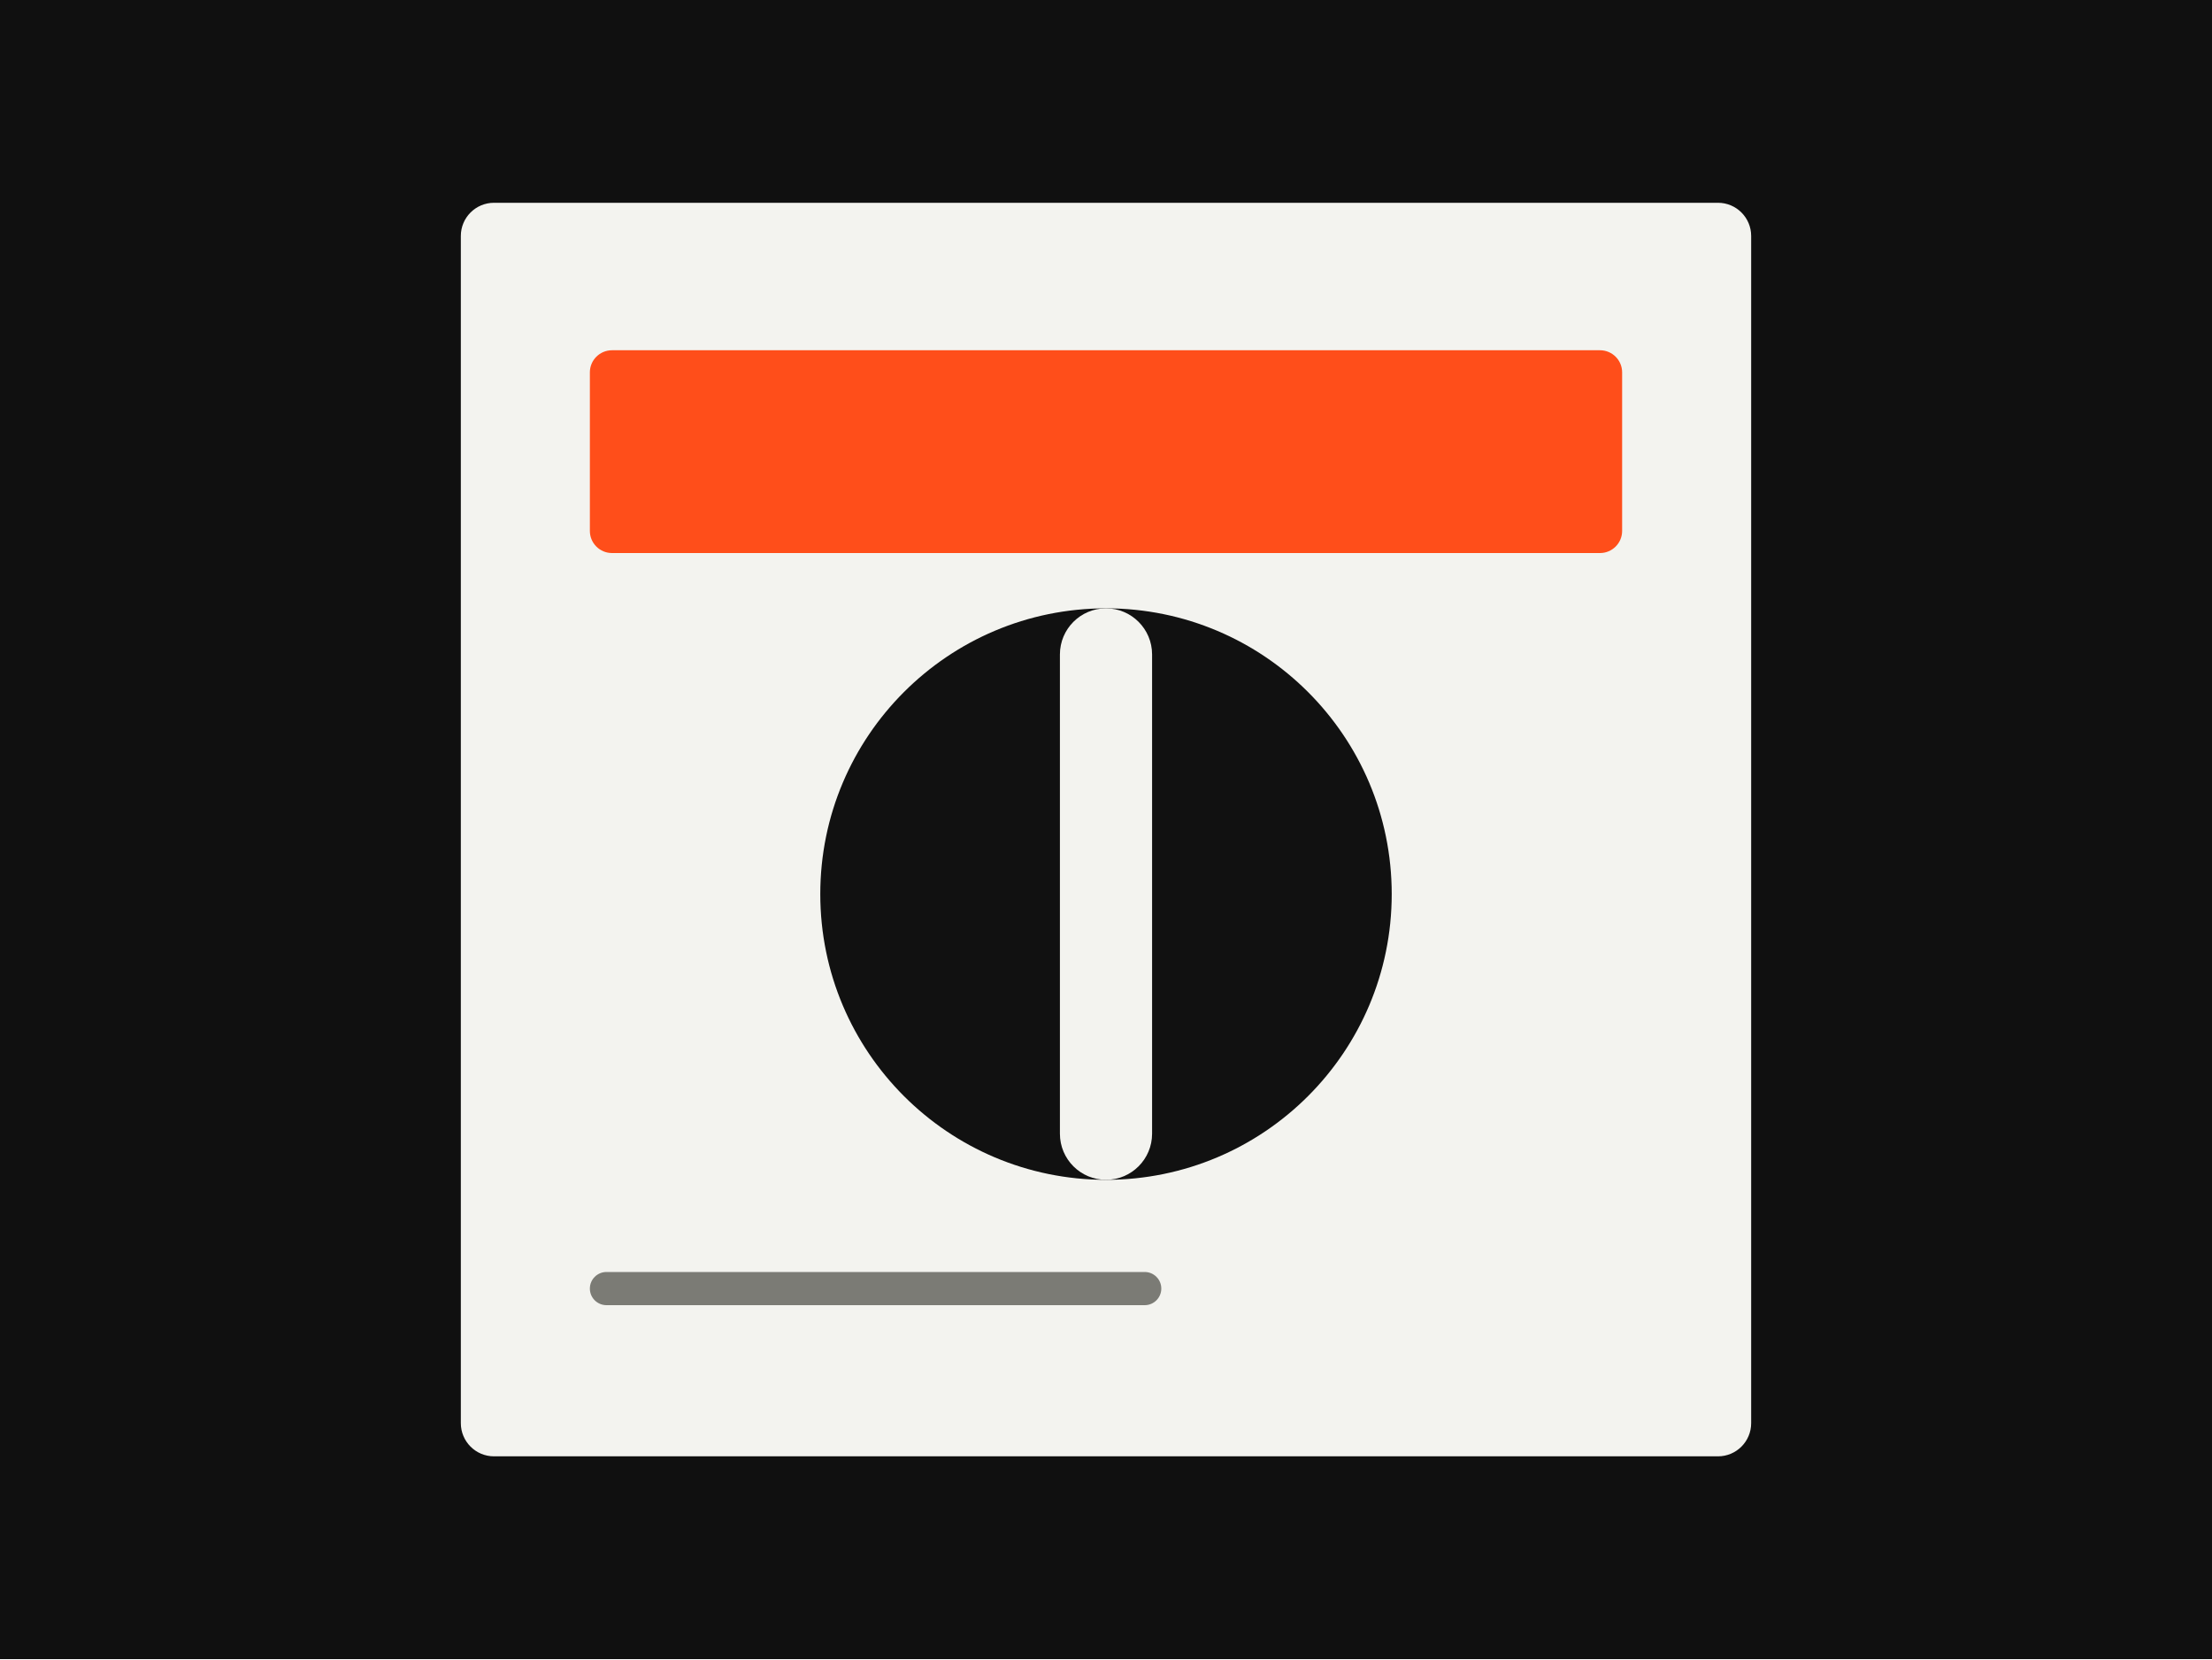
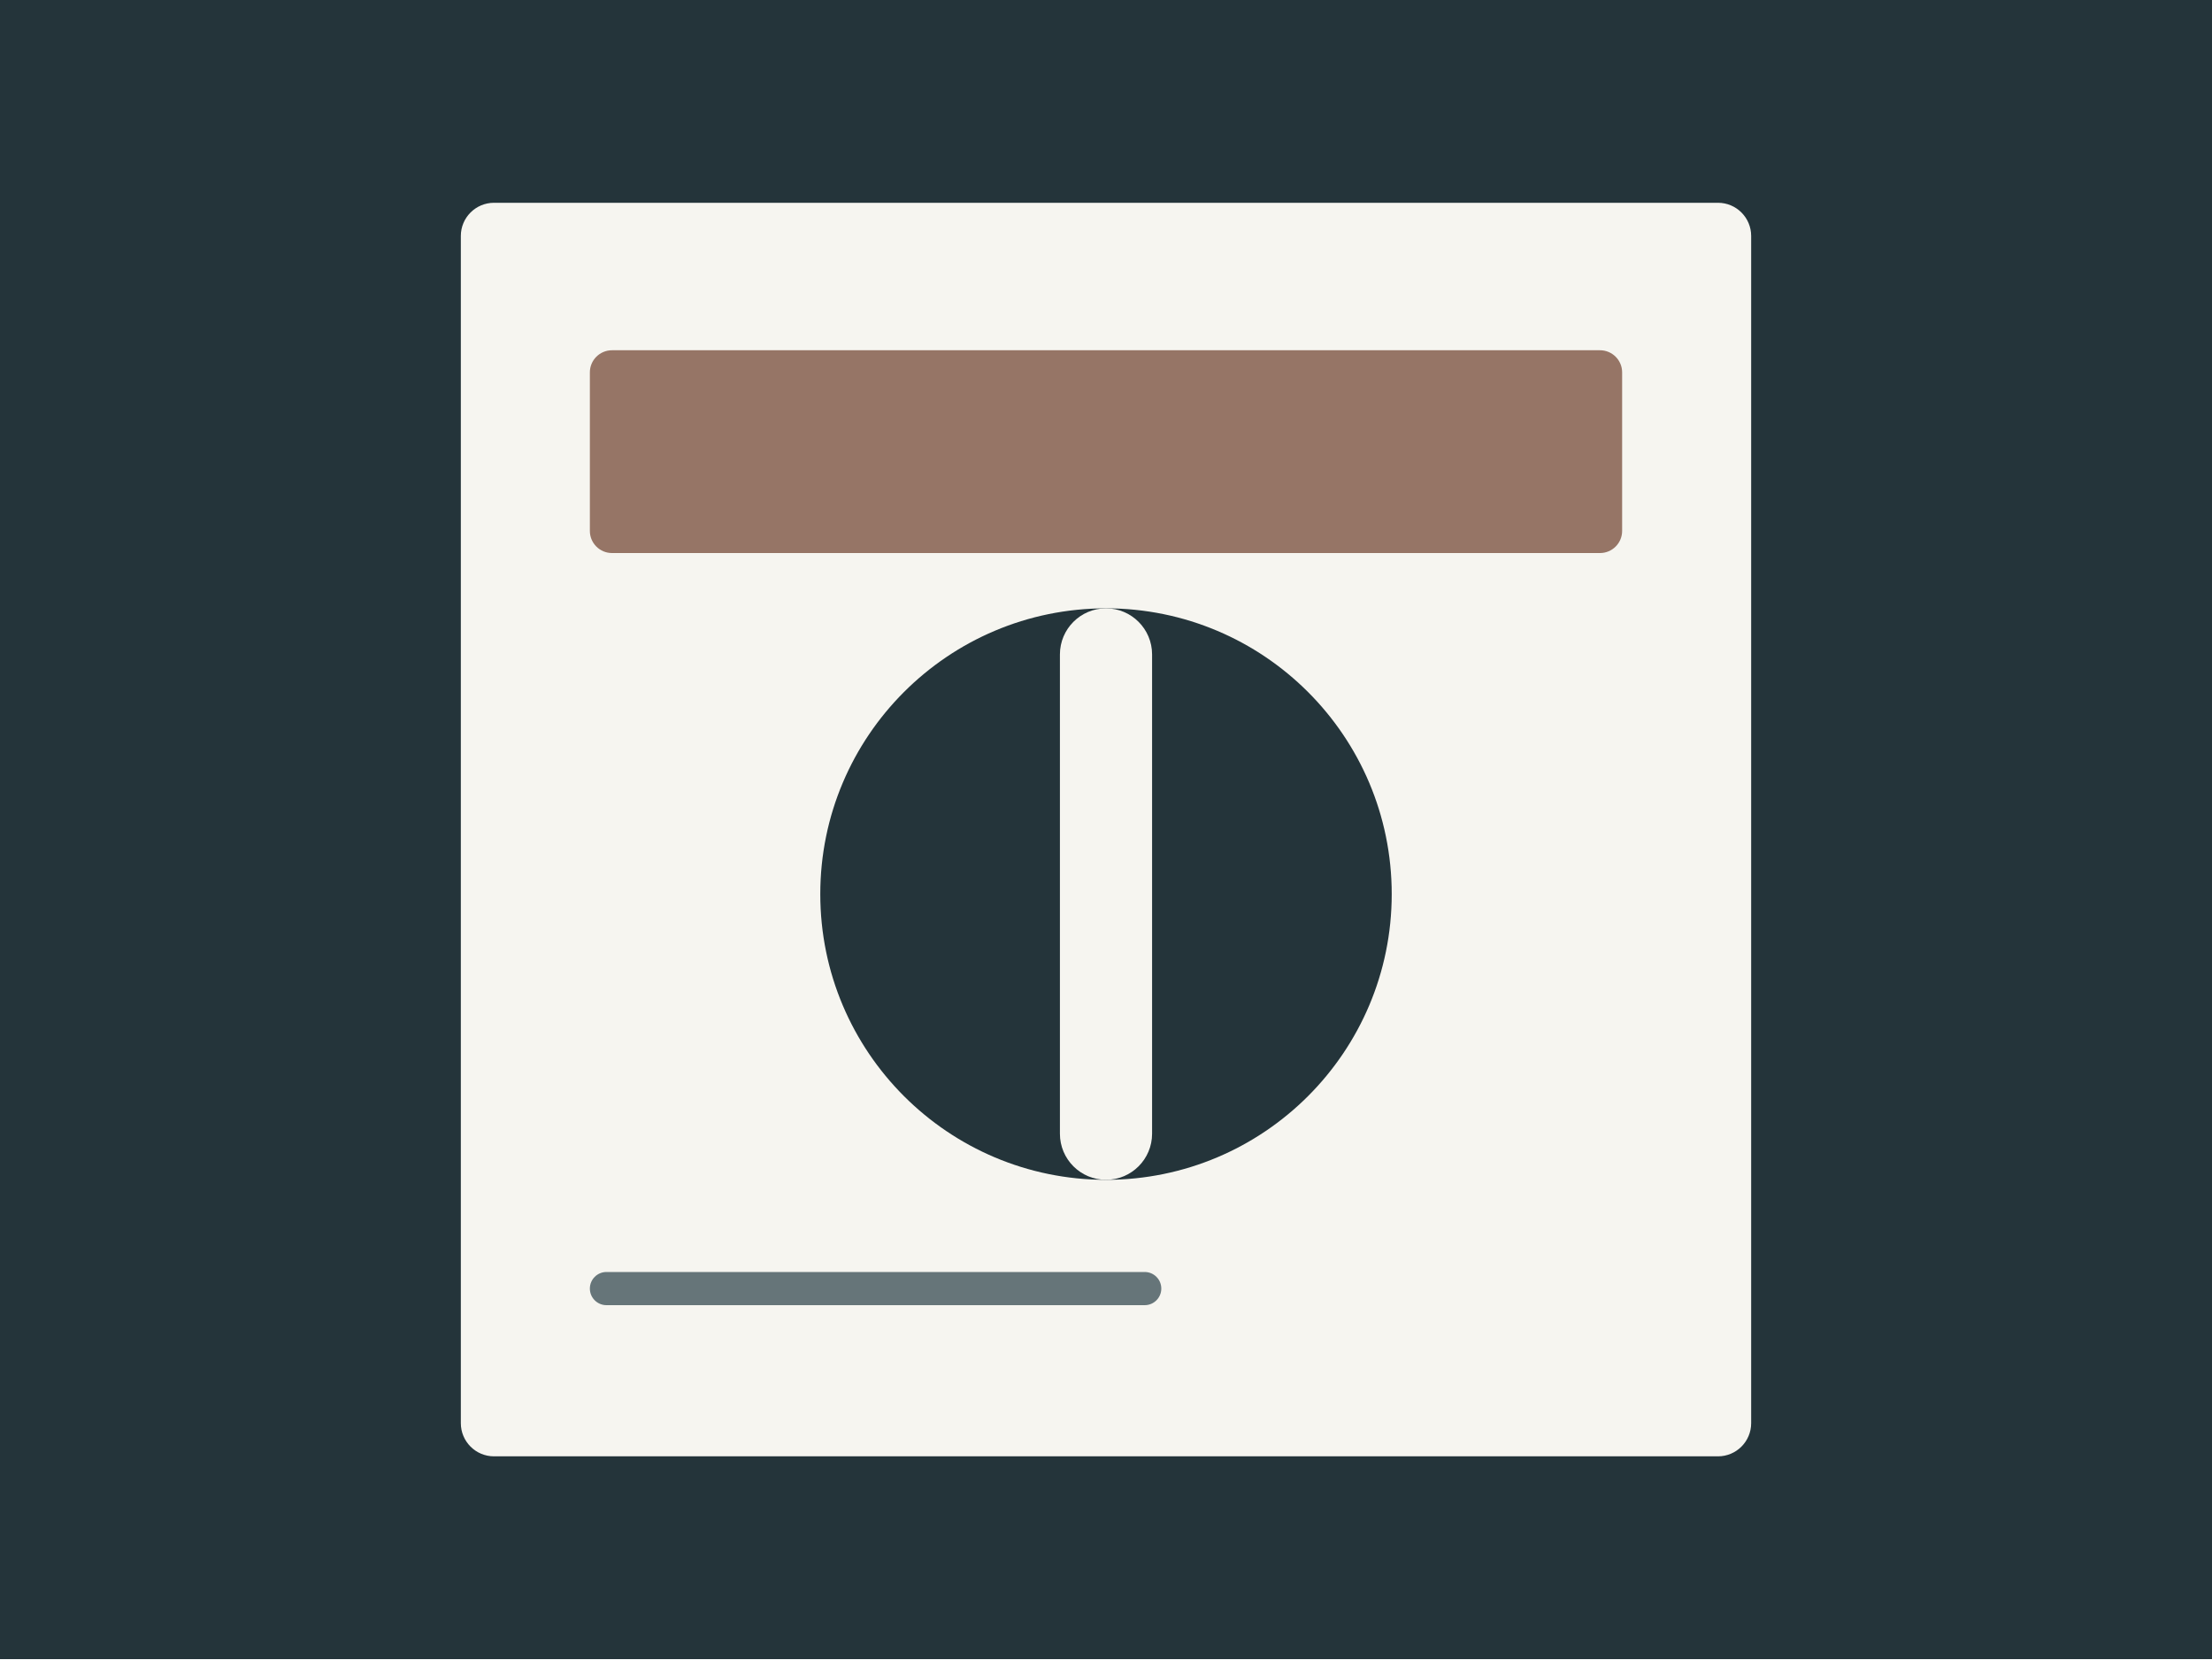
<svg xmlns="http://www.w3.org/2000/svg" viewBox="0 0 1200 900">
-   <rect width="1200" height="900" fill="#101010" />
-   <rect x="250" y="110" width="700" height="680" rx="18" fill="#f3f3ef" />
-   <rect x="320" y="190" width="560" height="110" rx="12" fill="#ff4e1a" />
-   <circle cx="600" cy="485" r="155" fill="#111" />
-   <rect x="575" y="330" width="50" height="310" rx="25" fill="#f3f3ef" />
-   <rect x="320" y="690" width="310" height="18" rx="9" fill="#7b7b75" />
+   <rect width="1200" height="900" fill="#24343A" />
+   <rect x="250" y="110" width="700" height="680" rx="18" fill="#F6F5F0" />
+   <rect x="320" y="190" width="560" height="110" rx="12" fill="#967566" />
+   <circle cx="600" cy="485" r="155" fill="#24343A" />
+   <rect x="575" y="330" width="50" height="310" rx="25" fill="#F6F5F0" />
+   <rect x="320" y="690" width="310" height="18" rx="9" fill="#667579" />
</svg>
